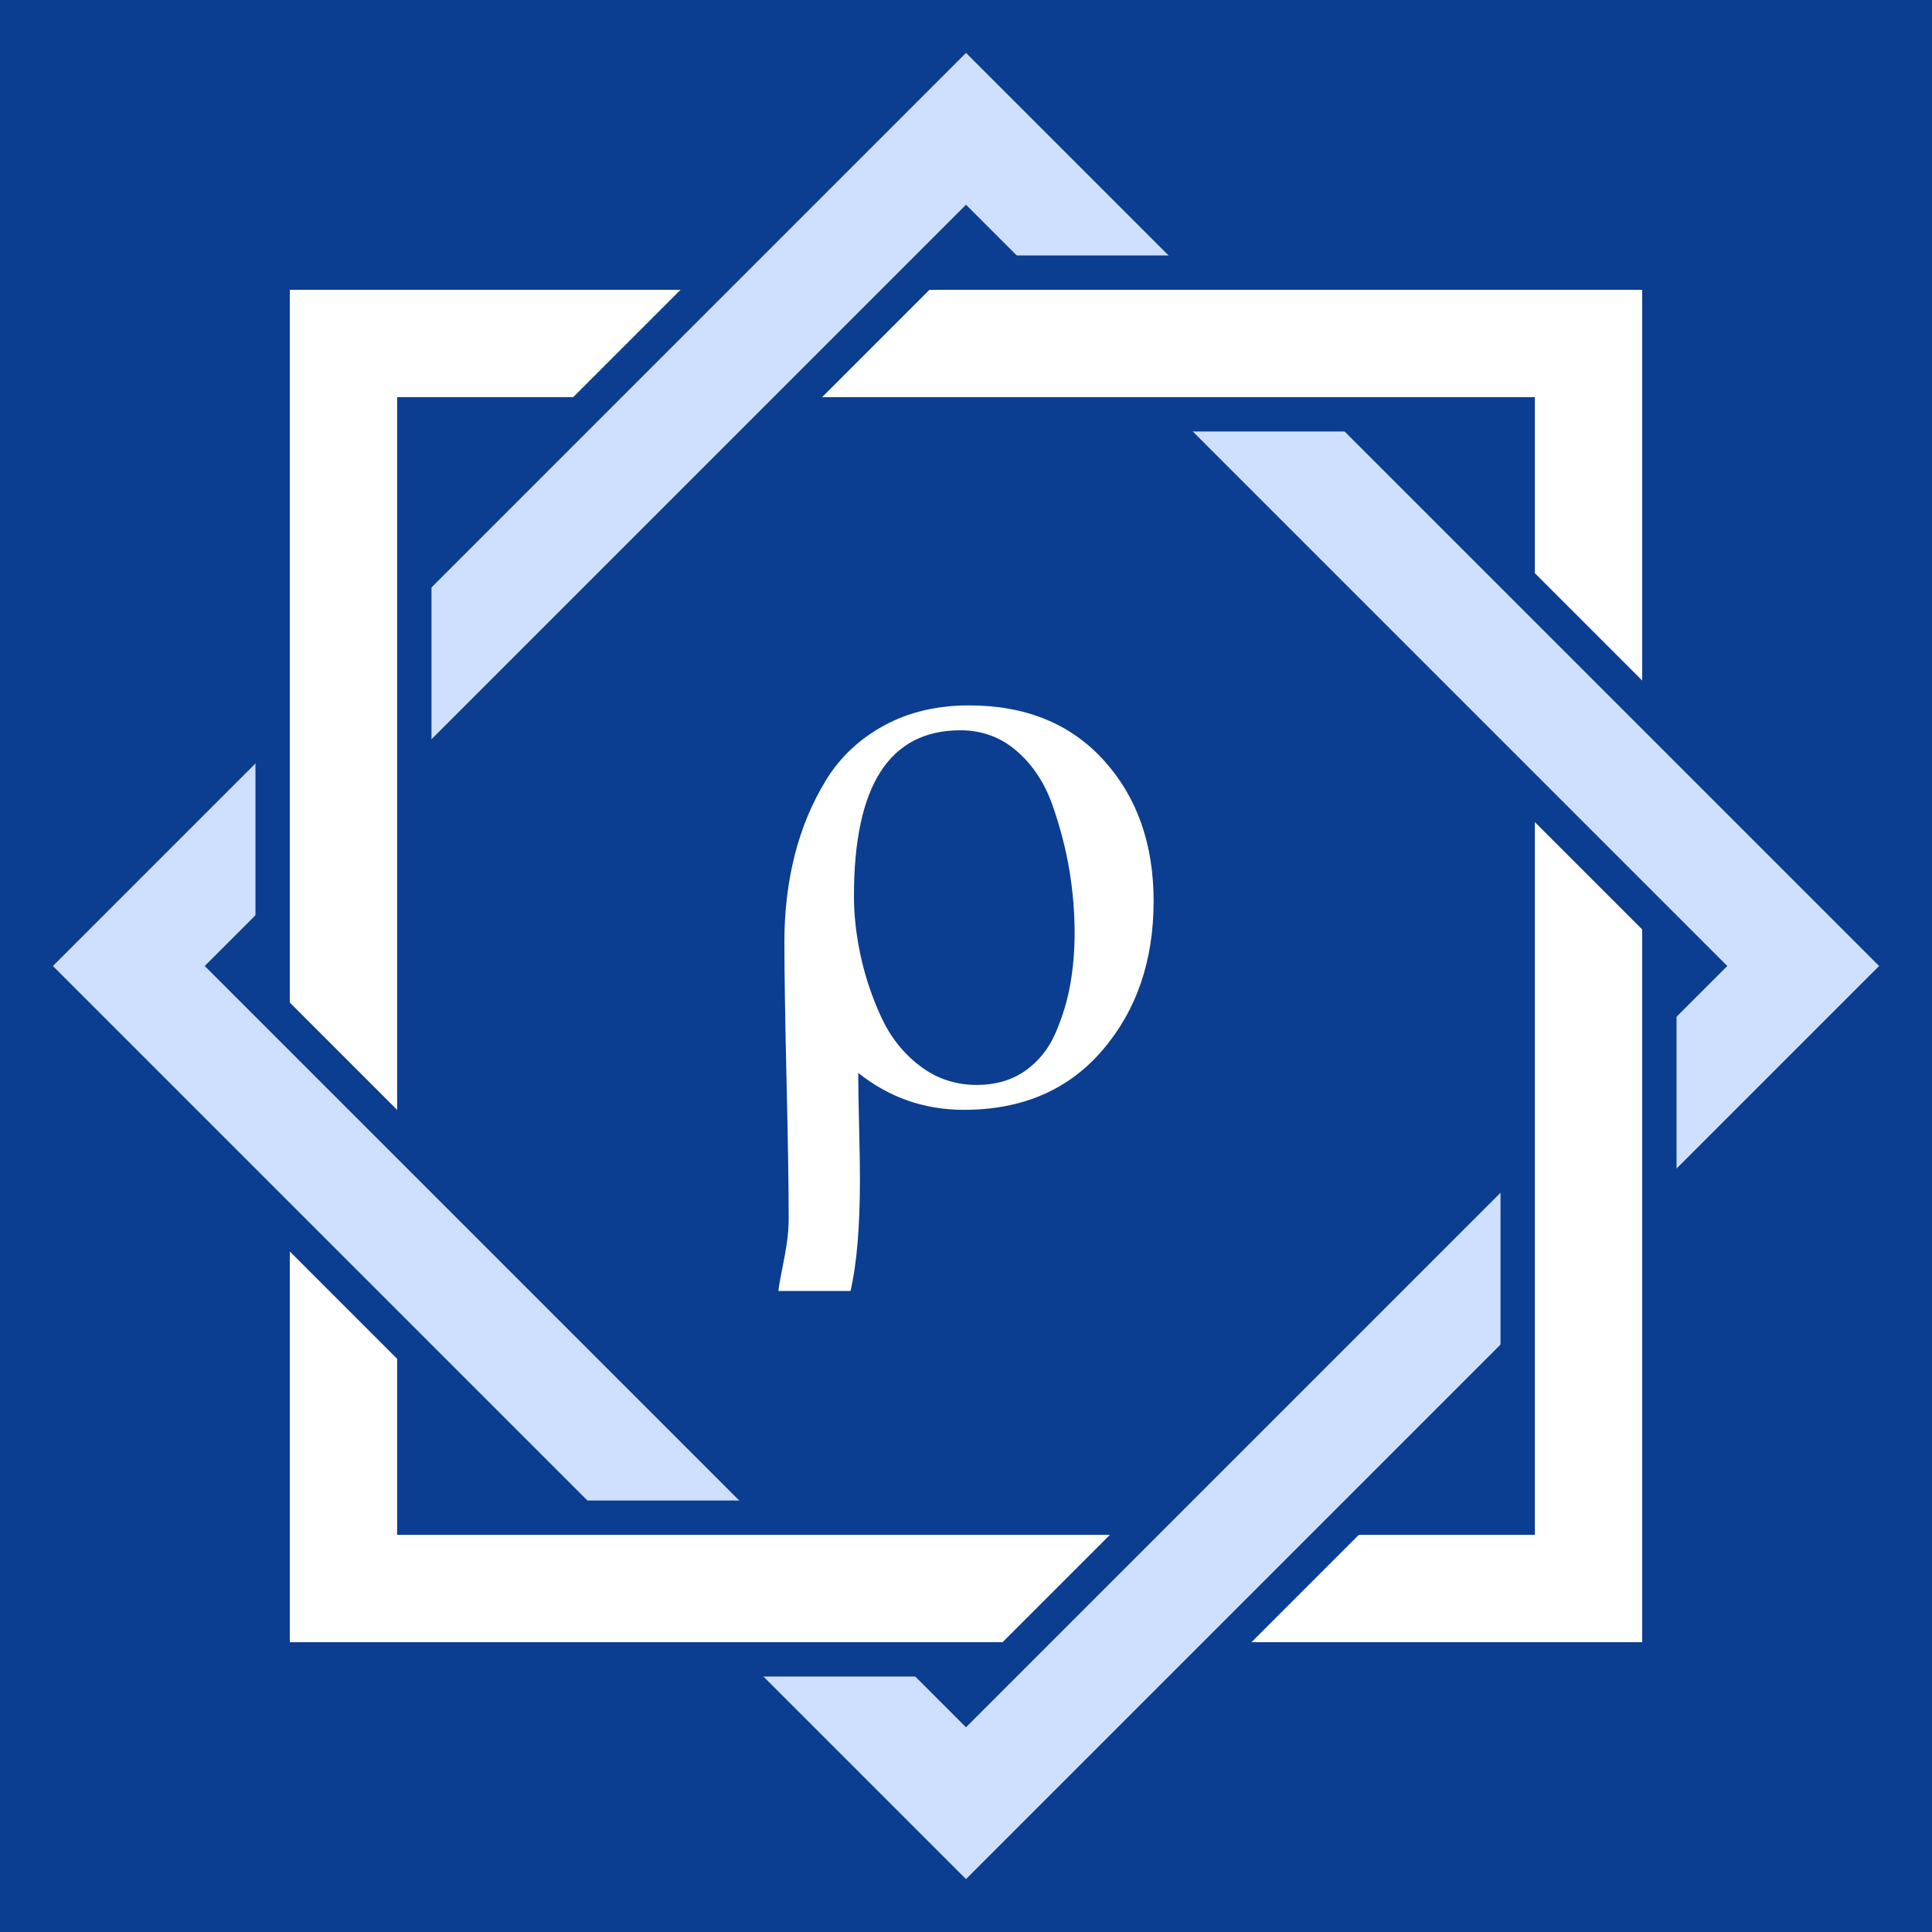
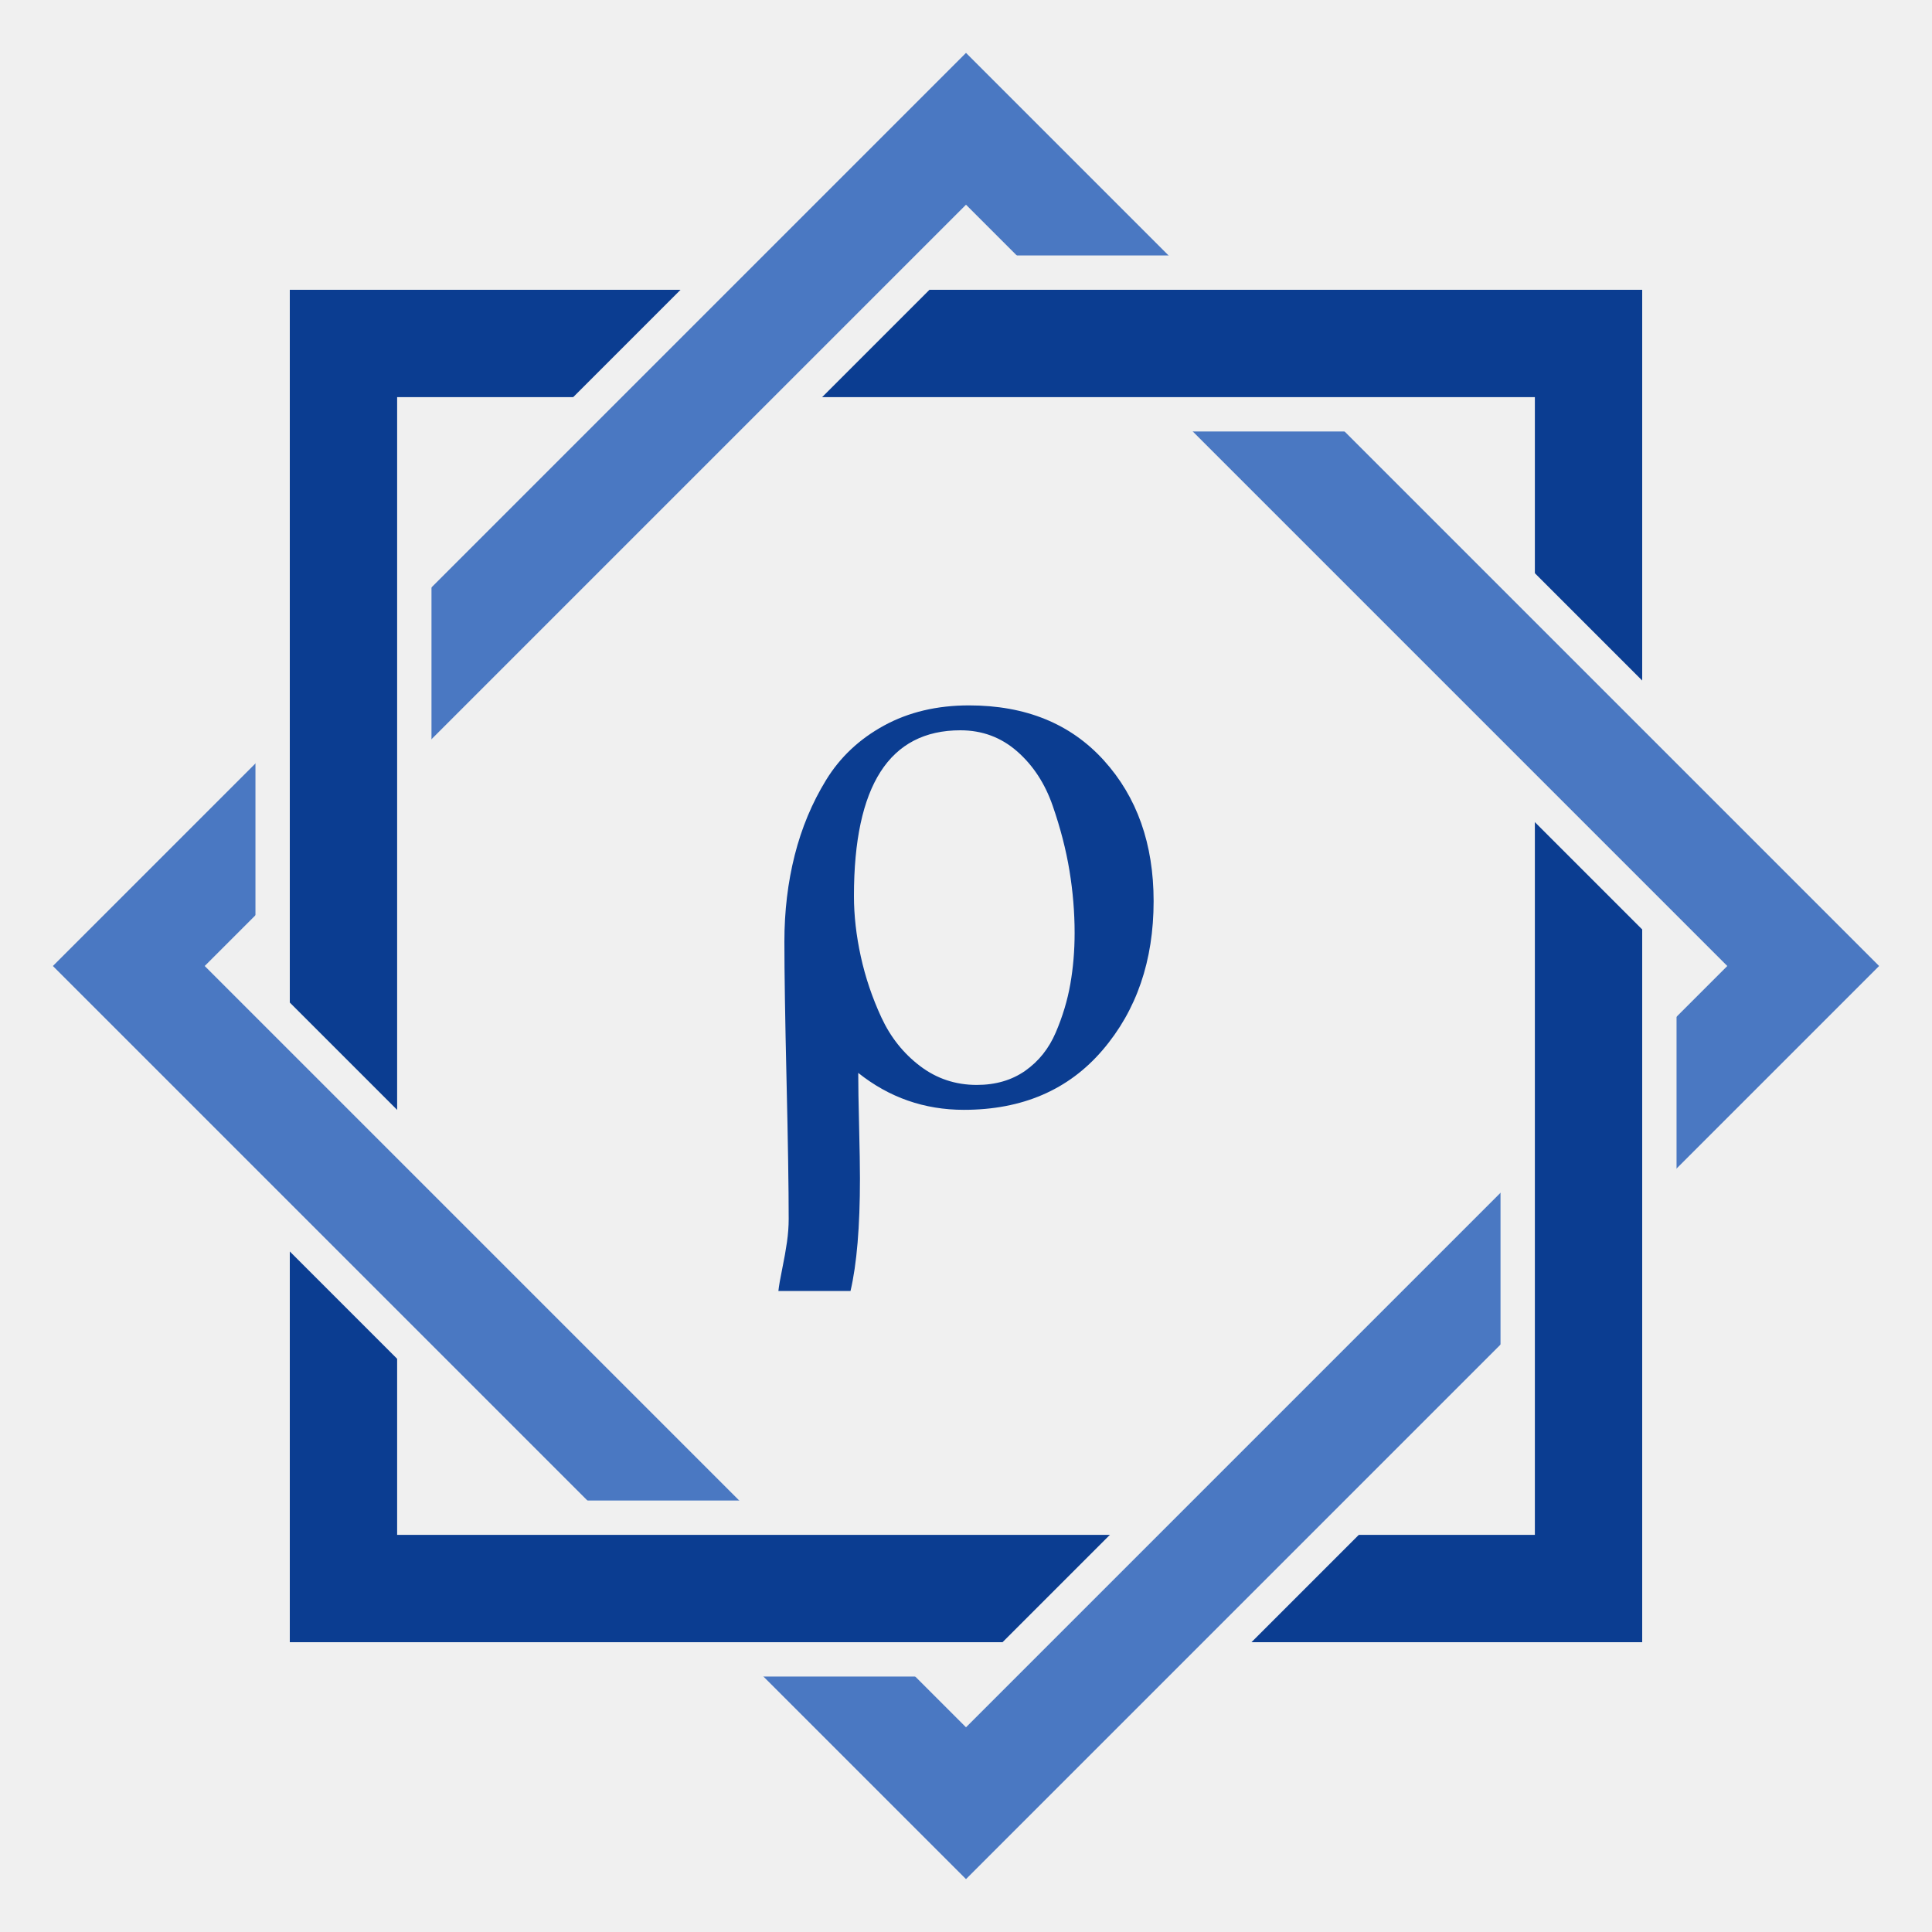
<svg xmlns="http://www.w3.org/2000/svg" viewBox="-45 -45 90 90" width="512" height="512" role="img" aria-label="90-161.Z mark: Greek letter rho inside a square frame and a square turned 45 degrees, woven">
-   <rect x="-45" y="-45" width="90" height="90" fill="#0B3D91" />
  <defs>
    <mask id="cut-diamond" maskUnits="userSpaceOnUse" x="-45" y="-45" width="90" height="90">
      <rect x="-45" y="-45" width="90" height="90" fill="#fff" />
      <g stroke="#000" stroke-width="8.2">
        <line x1="1.86" y1="-29.00" x2="18.14" y2="-29.00" />
        <line x1="29.00" y1="1.86" x2="29.00" y2="18.14" />
        <line x1="-1.86" y1="29.00" x2="-18.14" y2="29.00" />
        <line x1="-29.00" y1="-1.86" x2="-29.00" y2="-18.14" />
      </g>
    </mask>
    <mask id="cut-frame" maskUnits="userSpaceOnUse" x="-45" y="-45" width="90" height="90">
      <rect x="-45" y="-45" width="90" height="90" fill="#fff" />
      <g stroke="#000" stroke-width="8.2">
        <line x1="-4.25" y1="-34.75" x2="-15.75" y2="-23.25" />
        <line x1="34.75" y1="-4.25" x2="23.25" y2="-15.75" />
        <line x1="4.25" y1="34.75" x2="15.75" y2="23.25" />
        <line x1="-34.75" y1="4.25" x2="-23.25" y2="15.75" />
      </g>
    </mask>
  </defs>
-   <path d="M0 -39.0L39.0 0L0 39.0L-39.0 0Z" fill="none" stroke="#CFE0FF" stroke-width="5.0" mask="url(#cut-diamond)" />
-   <path d="M-29.0 -29.0H29.0V29.0H-29.0Z" fill="none" stroke="#FFFFFF" stroke-width="5.0" mask="url(#cut-frame)" />
-   <path d="M272 461Q371 461 429.0 397.0Q487 333 487 233Q487 129 427.5 59.5Q368 -10 266 -10Q197 -10 143 33Q143 12 144.0 -29.0Q145 -70 145 -90Q145 -174 134 -221H50Q51 -212 54.5 -195.0Q58 -178 60.0 -164.0Q62 -150 62 -137Q62 -83 59.5 24.5Q57 132 57 186Q57 239 69.0 286.5Q81 334 105.5 374.0Q130 414 173.0 437.5Q216 461 272 461ZM262 432Q138 432 138 239Q138 205 146.0 168.5Q154 132 170.0 97.5Q186 63 215.0 41.0Q244 19 281 19Q314 19 337.5 35.5Q361 52 373.0 80.0Q385 108 390.0 136.5Q395 165 395 196Q395 232 389.0 268.5Q383 305 369.5 344.0Q356 383 328.0 407.5Q300 432 262 432Z" fill="#FFFFFF" transform="translate(-10.74 6.30) scale(0.04 -0.04)" />
+   <path d="M0 -39.0L39.0 0L0 39.0L-39.0 0Z" fill="none" stroke="#4A78C2" stroke-width="5.0" mask="url(#cut-diamond)" />
+   <path d="M-29.0 -29.0H29.0V29.0H-29.0Z" fill="none" stroke="#0B3D91" stroke-width="5.0" mask="url(#cut-frame)" />
+   <path d="M272 461Q371 461 429.0 397.0Q487 333 487 233Q487 129 427.5 59.5Q368 -10 266 -10Q197 -10 143 33Q143 12 144.0 -29.0Q145 -70 145 -90Q145 -174 134 -221H50Q51 -212 54.5 -195.0Q58 -178 60.0 -164.0Q62 -150 62 -137Q62 -83 59.5 24.5Q57 132 57 186Q57 239 69.0 286.5Q81 334 105.5 374.0Q130 414 173.0 437.5Q216 461 272 461ZM262 432Q138 432 138 239Q138 205 146.0 168.5Q154 132 170.0 97.5Q186 63 215.0 41.0Q244 19 281 19Q314 19 337.5 35.5Q361 52 373.0 80.0Q385 108 390.0 136.5Q395 165 395 196Q395 232 389.0 268.5Q383 305 369.5 344.0Q356 383 328.0 407.5Q300 432 262 432Z" fill="#0B3D91" transform="translate(-10.74 6.30) scale(0.04 -0.04)" />
</svg>
